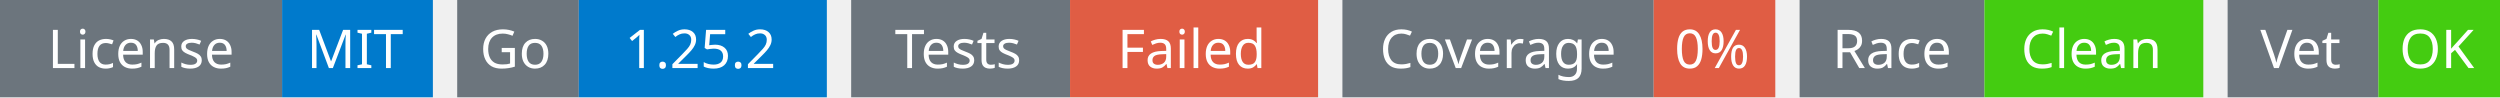
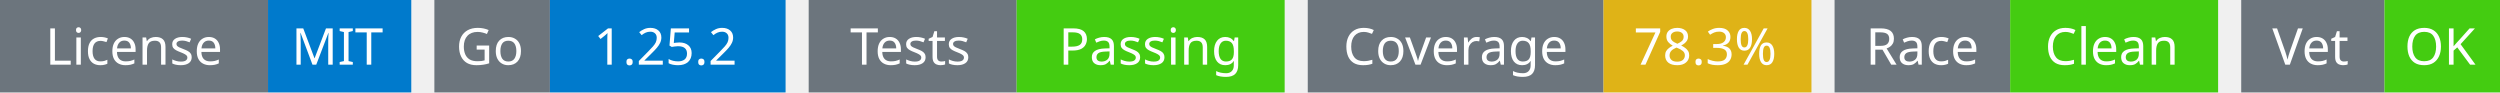
- <svg xmlns="http://www.w3.org/2000/svg" width="514" height="20" viewBox="0 0 514 20">
+ <svg xmlns="http://www.w3.org/2000/svg" width="541" height="20" viewBox="0 0 541 20">
  <g transform="translate(0, 0)">
    <rect x="0" y="0" width="58" height="20" fill="#6c757d" />
    <rect x="58" y="0" width="31" height="20" fill="#007acc" />
    <text x="29" y="14" text-anchor="middle" font-family="sans-serif" font-size="11" fill="white">License</text>
    <text x="73" y="14" text-anchor="middle" font-family="sans-serif" font-size="11" fill="white">MIT</text>
  </g>
  <g transform="translate(94, 0)">
    <rect x="0" y="0" width="25" height="20" fill="#6c757d" />
    <rect x="25" y="0" width="51" height="20" fill="#007acc" />
    <text x="12" y="14" text-anchor="middle" font-family="sans-serif" font-size="11" fill="white">Go</text>
    <text x="50" y="14" text-anchor="middle" font-family="sans-serif" font-size="11" fill="white">1.25.2</text>
  </g>
  <g transform="translate(175, 0)">
    <rect x="0" y="0" width="45" height="20" fill="#6c757d" />
-     <rect x="45" y="0" width="51" height="20" fill="#e05d44" />
+     <rect x="45" y="0" width="58" height="20" fill="#4c1" />
    <text x="22" y="14" text-anchor="middle" font-family="sans-serif" font-size="11" fill="white">Tests</text>
-     <text x="70" y="14" text-anchor="middle" font-family="sans-serif" font-size="11" fill="white">Failed</text>
+     <text x="74" y="14" text-anchor="middle" font-family="sans-serif" font-size="11" fill="white">Passing</text>
  </g>
-   <g transform="translate(276, 0)">
+   <g transform="translate(283, 0)">
    <rect x="0" y="0" width="64" height="20" fill="#6c757d" />
-     <rect x="64" y="0" width="25" height="20" fill="#e05d44" />
+     <rect x="64" y="0" width="45" height="20" fill="#dfb317" />
    <text x="32" y="14" text-anchor="middle" font-family="sans-serif" font-size="11" fill="white">Coverage</text>
-     <text x="76" y="14" text-anchor="middle" font-family="sans-serif" font-size="11" fill="white">0%</text>
+     <text x="86" y="14" text-anchor="middle" font-family="sans-serif" font-size="11" fill="white">78.3%</text>
  </g>
-   <g transform="translate(370, 0)">
+   <g transform="translate(397, 0)">
    <rect x="0" y="0" width="38" height="20" fill="#6c757d" />
    <rect x="38" y="0" width="45" height="20" fill="#4c1" />
    <text x="19" y="14" text-anchor="middle" font-family="sans-serif" font-size="11" fill="white">Race</text>
    <text x="60" y="14" text-anchor="middle" font-family="sans-serif" font-size="11" fill="white">Clean</text>
  </g>
-   <g transform="translate(458, 0)">
+   <g transform="translate(485, 0)">
    <rect x="0" y="0" width="31" height="20" fill="#6c757d" />
    <rect x="31" y="0" width="25" height="20" fill="#4c1" />
    <text x="15" y="14" text-anchor="middle" font-family="sans-serif" font-size="11" fill="white">Vet</text>
    <text x="43" y="14" text-anchor="middle" font-family="sans-serif" font-size="11" fill="white">OK</text>
  </g>
</svg>
